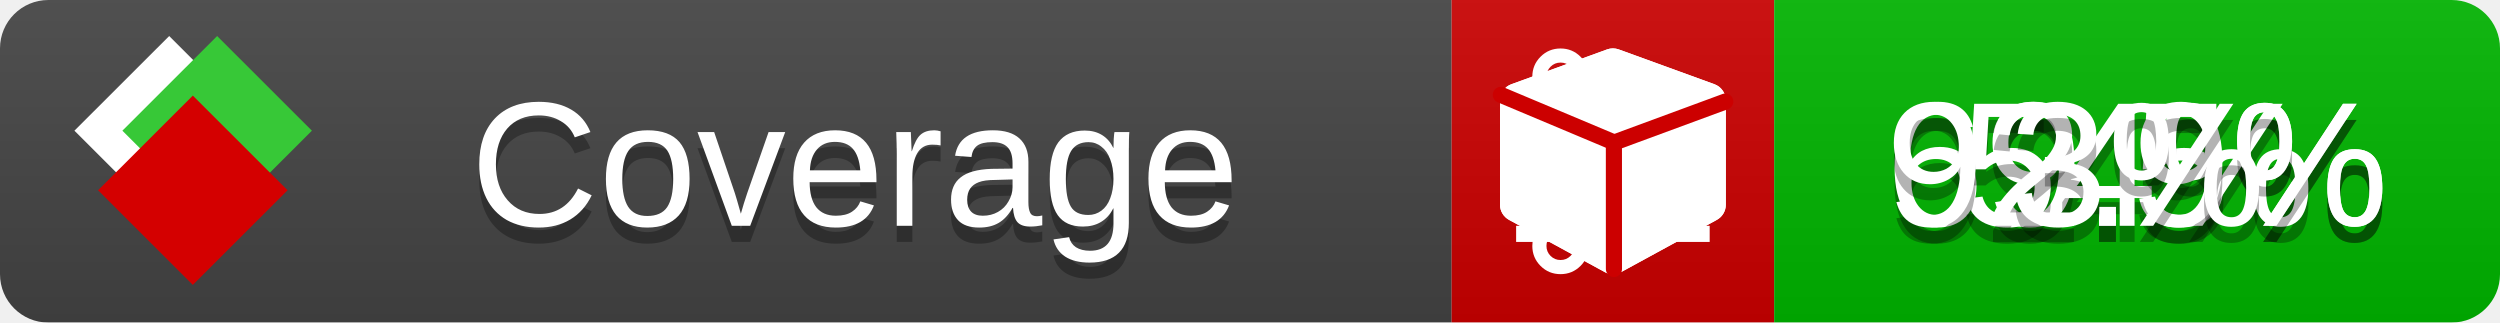
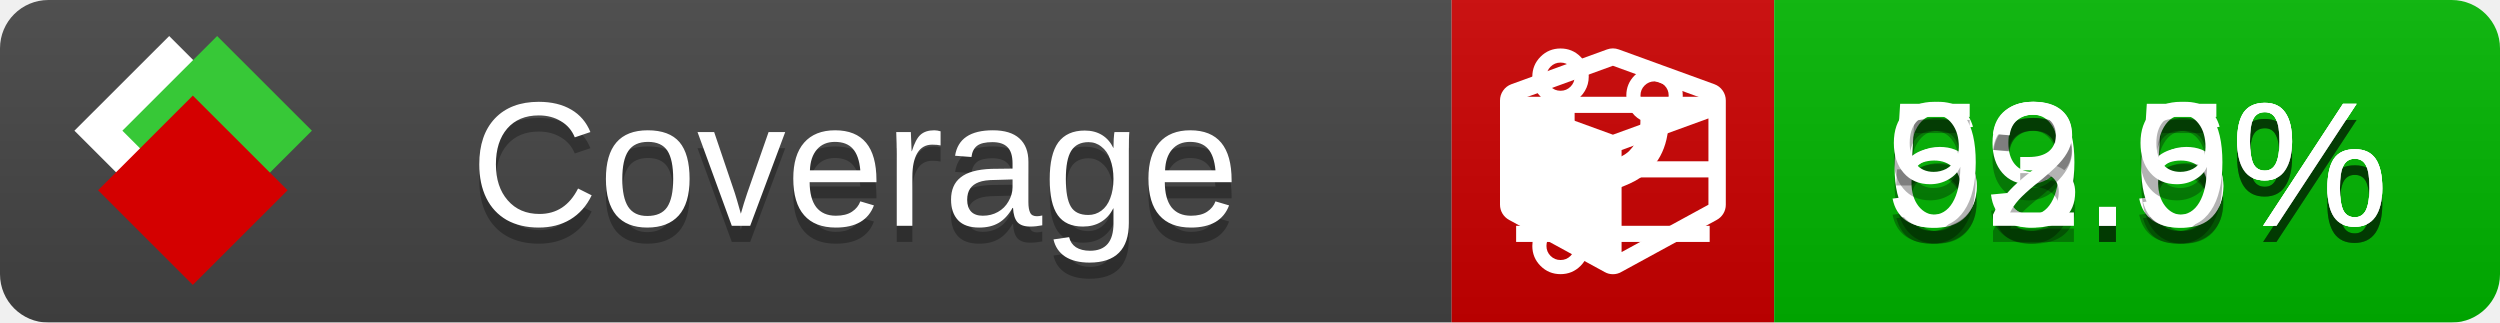
<svg xmlns="http://www.w3.org/2000/svg" xmlns:xlink="http://www.w3.org/1999/xlink" width="155" height="20">
  <style type="text/css">
          
            @keyframes fade1 {
                0% { visibility: visible; opacity: 1; }
-                23% { visibility: visible; opacity: 1; }
-                25% { visibility: hidden; opacity: 0; }
-                48% { visibility: hidden; opacity: 0; }
-                50% { visibility: hidden; opacity: 0; }
-                73% { visibility: hidden; opacity: 0; }
-                75% { visibility: hidden; opacity: 0; }
-                98% { visibility: hidden; opacity: 0; }
+                27% { visibility: visible; opacity: 1; }
+                33% { visibility: hidden; opacity: 0; }
+                60% { visibility: hidden; opacity: 0; }
+                66% { visibility: hidden; opacity: 0; }
+                93% { visibility: hidden; opacity: 0; }
              100% { visibility: visible; opacity: 1; }
            }
            @keyframes fade2 {
                0% { visibility: hidden; opacity: 0; }
-                23% { visibility: hidden; opacity: 0; }
-                25% { visibility: visible; opacity: 1; }
-                48% { visibility: visible; opacity: 1; }
-                50% { visibility: hidden; opacity: 0; }
-                73% { visibility: hidden; opacity: 0; }
-                75% { visibility: hidden; opacity: 0; }
-                98% { visibility: hidden; opacity: 0; }
+                27% { visibility: hidden; opacity: 0; }
+                33% { visibility: visible; opacity: 1; }
+                60% { visibility: visible; opacity: 1; }
+                66% { visibility: hidden; opacity: 0; }
+                93% { visibility: hidden; opacity: 0; }
              100% { visibility: hidden; opacity: 0; }
            }
            @keyframes fade3 {
                0% { visibility: hidden; opacity: 0; }
-                23% { visibility: hidden; opacity: 0; }
-                25% { visibility: hidden; opacity: 0; }
-                48% { visibility: hidden; opacity: 0; }
-                50% { visibility: visible; opacity: 1; }
-                73% { visibility: visible; opacity: 1; }
-                75% { visibility: hidden; opacity: 0; }
-                98% { visibility: hidden; opacity: 0; }
-               100% { visibility: hidden; opacity: 0; }
-             }
-             @keyframes fade4 {
-                 0% { visibility: hidden; opacity: 0; }
-                23% { visibility: hidden; opacity: 0; }
-                25% { visibility: hidden; opacity: 0; }
-                48% { visibility: hidden; opacity: 0; }
-                50% { visibility: hidden; opacity: 0; }
-                73% { visibility: hidden; opacity: 0; }
-                75% { visibility: visible; opacity: 1; }
-                98% { visibility: visible; opacity: 1; }
+                27% { visibility: hidden; opacity: 0; }
+                33% { visibility: hidden; opacity: 0; }
+                60% { visibility: hidden; opacity: 0; }
+                66% { visibility: visible; opacity: 1; }
+                93% { visibility: visible; opacity: 1; }
              100% { visibility: hidden; opacity: 0; }
            }
            .linecoverage {
                animation-duration: 15s;
                animation-name: fade1;
                animation-iteration-count: infinite;
            }
            .branchcoverage {
                animation-duration: 15s;
                animation-name: fade2;
                animation-iteration-count: infinite;
            }
            .methodcoverage {
                animation-duration: 15s;
                animation-name: fade3;
-                 animation-iteration-count: infinite;
-             }
-             .fullmethodcoverage {
-                 animation-duration: 15s;
-                 animation-name: fade4;
                animation-iteration-count: infinite;
            }
          
    </style>
  <defs>
    <linearGradient id="gradient" x2="0" y2="100%">
      <stop offset="0" stop-color="#bbb" stop-opacity=".1" />
      <stop offset="1" stop-opacity=".1" />
    </linearGradient>
    <linearGradient id="c">
      <stop offset="0" stop-color="#d40000" />
      <stop offset="1" stop-color="#ff2a2a" />
    </linearGradient>
    <linearGradient id="a">
      <stop offset="0" stop-color="#e0e0de" />
      <stop offset="1" stop-color="#fff" />
    </linearGradient>
    <linearGradient id="b">
      <stop offset="0" stop-color="#37c837" />
      <stop offset="1" stop-color="#217821" />
    </linearGradient>
    <linearGradient xlink:href="#a" id="e" x1="106.44" x2="69.96" y1="-11.96" y2="-46.84" gradientTransform="matrix(-.8426 -.00045 -.00045 -.8426 -94.27 -75.82)" gradientUnits="userSpaceOnUse" />
    <linearGradient xlink:href="#b" id="f" x1="56.19" x2="77.97" y1="-23.45" y2="10.62" gradientTransform="matrix(.8426 .00045 .00045 .8426 94.27 75.82)" gradientUnits="userSpaceOnUse" />
    <linearGradient xlink:href="#c" id="g" x1="79.98" x2="132.9" y1="10.79" y2="10.79" gradientTransform="matrix(.8426 .00045 .00045 .8426 94.27 75.82)" gradientUnits="userSpaceOnUse" />
    <mask id="mask">
      <rect width="155" height="20" rx="3" fill="#fff" />
    </mask>
    <g id="icon" transform="matrix(.04486 0 0 .04481 -.48 -.63)">
      <rect width="52.92" height="52.92" x="-109.72" y="-27.13" fill="url(#e)" transform="rotate(-135)" />
      <rect width="52.92" height="52.92" x="70.19" y="-39.18" fill="url(#f)" transform="rotate(45)" />
      <rect width="52.92" height="52.92" x="80.05" y="-15.74" fill="url(#g)" transform="rotate(45)" />
    </g>
  </defs>
  <g mask="url(#mask)">
    <rect x="0" y="0" width="90" height="20" fill="#444" />
    <rect x="90" y="0" width="20" height="20" fill="#c00" />
    <rect x="110" y="0" width="45" height="20" fill="#00B600" />
    <rect x="0" y="0" width="155" height="20" fill="url(#gradient)" />
  </g>
  <g>
    <path class="linecoverage" stroke="#fff" d="M94 6.5 h12 M94 10.5 h12 M94 14.5 h12" />
    <path class="branchcoverage" fill="#fff" d="m 97.628,15.247 q 0,-0.364 -0.255,-0.619 -0.255,-0.255 -0.619,-0.255 -0.364,0 -0.619,0.255 -0.255,0.255 -0.255,0.619 0,0.364 0.255,0.619 0.255,0.255 0.619,0.255 0.364,0 0.619,-0.255 0.255,-0.255 0.255,-0.619 z m 0,-10.493 q 0,-0.364 -0.255,-0.619 -0.255,-0.255 -0.619,-0.255 -0.364,0 -0.619,0.255 -0.255,0.255 -0.255,0.619 0,0.364 0.255,0.619 0.255,0.255 0.619,0.255 0.364,0 0.619,-0.255 0.255,-0.255 0.255,-0.619 z m 5.83,1.166 q 0,-0.364 -0.255,-0.619 -0.255,-0.255 -0.619,-0.255 -0.364,0 -0.619,0.255 -0.255,0.255 -0.255,0.619 0,0.364 0.255,0.619 0.255,0.255 0.619,0.255 0.364,0 0.619,-0.255 0.255,-0.255 0.255,-0.619 z m 0.874,0 q 0,0.474 -0.237,0.879 -0.237,0.405 -0.638,0.633 -0.018,2.614 -2.059,3.771 -0.619,0.346 -1.849,0.738 -1.166,0.364 -1.544,0.647 -0.378,0.282 -0.378,0.911 l 0,0.237 q 0.401,0.228 0.638,0.633 0.237,0.405 0.237,0.879 0,0.729 -0.51,1.239 -0.51,0.51 -1.239,0.51 -0.729,0 -1.239,-0.51 -0.51,-0.51 -0.51,-1.239 0,-0.474 0.237,-0.879 0.237,-0.405 0.638,-0.633 l 0,-7.469 q -0.401,-0.228 -0.638,-0.633 -0.237,-0.405 -0.237,-0.879 0,-0.729 0.51,-1.239 0.51,-0.51 1.239,-0.51 0.729,0 1.239,0.51 0.51,0.51 0.51,1.239 0,0.474 -0.237,0.879 -0.237,0.405 -0.638,0.633 l 0,4.527 q 0.492,-0.237 1.403,-0.519 0.501,-0.155 0.797,-0.269 0.296,-0.114 0.642,-0.282 0.346,-0.169 0.537,-0.36 0.191,-0.191 0.369,-0.465 0.178,-0.273 0.255,-0.633 0.077,-0.36 0.077,-0.833 -0.401,-0.228 -0.638,-0.633 -0.237,-0.405 -0.237,-0.879 0,-0.729 0.51,-1.239 0.51,-0.51 1.239,-0.51 0.729,0 1.239,0.51 0.51,0.51 0.51,1.239 z" />
    <path class="methodcoverage" fill="#fff" d="m 100.538,15.629 5.385,-2.936 v -5.351 l -5.385,1.96 z M 100,8.351 105.873,6.214 100,4.077 94.127,6.214 Z m 7,-2.12 v 6.462 q 0,0.294 -0.151,0.547 -0.151,0.252 -0.412,0.395 l -5.923,3.231 q -0.236,0.135 -0.513,0.135 -0.278,0 -0.513,-0.135 l -5.923,-3.231 Q 93.303,13.492 93.151,13.239 93,12.987 93,12.692 v -6.462 q 0,-0.337 0.194,-0.614 0.194,-0.278 0.513,-0.395 l 5.923,-2.154 q 0.185,-0.067 0.37,-0.067 0.185,0 0.37,0.067 l 5.923,2.154 q 0.32,0.118 0.513,0.395 Q 107,5.894 107,6.231 Z" />
-     <path class="fullmethodcoverage" fill="#fff" d="m 107,6.231 v 6.462 c 0,0.196 -0.051,0.379 -0.151,0.547 -0.101,0.168 -0.238,0.3 -0.412,0.395 l -5.923,3.231 c -0.157,0.09 -0.328,0.135 -0.513,0.135 -0.185,0 -0.356,-0.045 -0.513,-0.135 l -5.923,-3.231 C 93.39,13.539 93.252,13.407 93.151,13.239 93.05,13.071 93,12.889 93,12.692 v -6.462 c 0,-0.224 0.065,-0.429 0.194,-0.614 0.129,-0.185 0.3,-0.317 0.513,-0.395 l 5.923,-2.154 c 0.123,-0.045 0.247,-0.067 0.37,-0.067 0.123,0 0.247,0.022 0.37,0.067 l 5.923,2.154 c 0.213,0.079 0.384,0.21 0.513,0.395 0.129,0.185 0.194,0.39 0.194,0.614 z" />
-     <path class="fullmethodcoverage" style="fill:none;stroke:#cc0000;stroke-width:1;stroke-linecap:round;stroke-dasharray:none;stroke-opacity:1" d="m 100.064,16.677 -0.002,-7.833 6.906,-2.547" />
-     <path class="fullmethodcoverage" style="fill:none;stroke:#cc0000;stroke-width:1;stroke-linecap:round;stroke-dasharray:none;stroke-opacity:1" d="M 99.914,8.765 93.052,5.882" />
  </g>
  <g fill="#fff" text-anchor="middle" font-family="Verdana,Arial,Geneva,sans-serif" font-size="11">
    <a xlink:href="https://github.com/danielpalme/ReportGenerator" target="_top">
      <use xlink:href="#icon" transform="translate(3,1) scale(3.5)" />
    </a>
    <text x="53" y="15" fill="#010101" fill-opacity=".3">Coverage</text>
    <text x="53" y="14" fill="#fff">Coverage</text>
    <text class="linecoverage" x="132.5" y="15" fill="#010101" fill-opacity=".3">69.5%</text>
    <text class="linecoverage" x="132.5" y="14">69.5%</text>
-     <text class="branchcoverage" x="132.5" y="15" fill="#010101" fill-opacity=".3">54%</text>
-     <text class="branchcoverage" x="132.5" y="14">54%</text>
+     <text class="branchcoverage" x="132.5" y="15" fill="#010101" fill-opacity=".3">53.6%</text>
+     <text class="branchcoverage" x="132.5" y="14">53.6%</text>
    <text class="methodcoverage" x="132.5" y="15" fill="#010101" fill-opacity=".3">92.9%</text>
    <text class="methodcoverage" x="132.5" y="14">92.9%</text>
-     <text class="fullmethodcoverage" x="132.5" y="15" fill="#010101" fill-opacity=".3">3%</text>
-     <text class="fullmethodcoverage" x="132.5" y="14">3%</text>
  </g>
  <g>
    <rect class="linecoverage" x="90" y="0" width="65" height="20" fill-opacity="0" />
    <rect class="branchcoverage" x="90" y="0" width="65" height="20" fill-opacity="0" />
    <rect class="methodcoverage" x="90" y="0" width="65" height="20" fill-opacity="0" />
-     <rect class="fullmethodcoverage" x="90" y="0" width="65" height="20" fill-opacity="0" />
  </g>
</svg>
